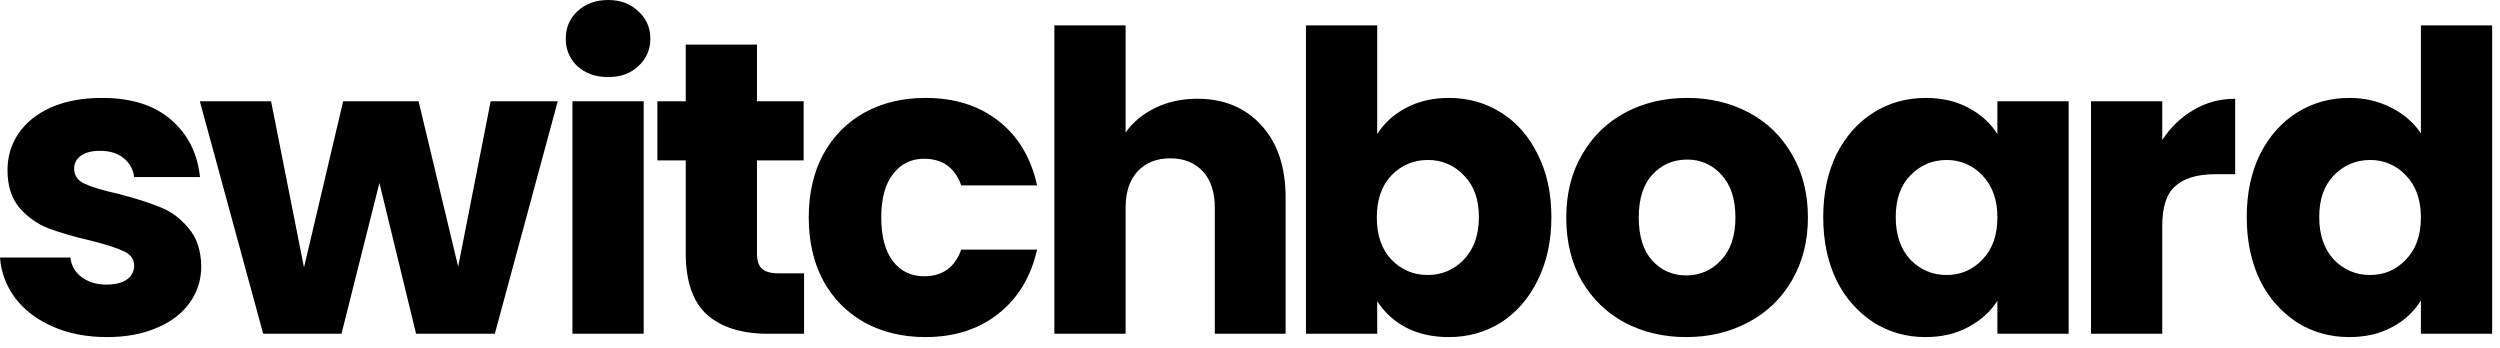
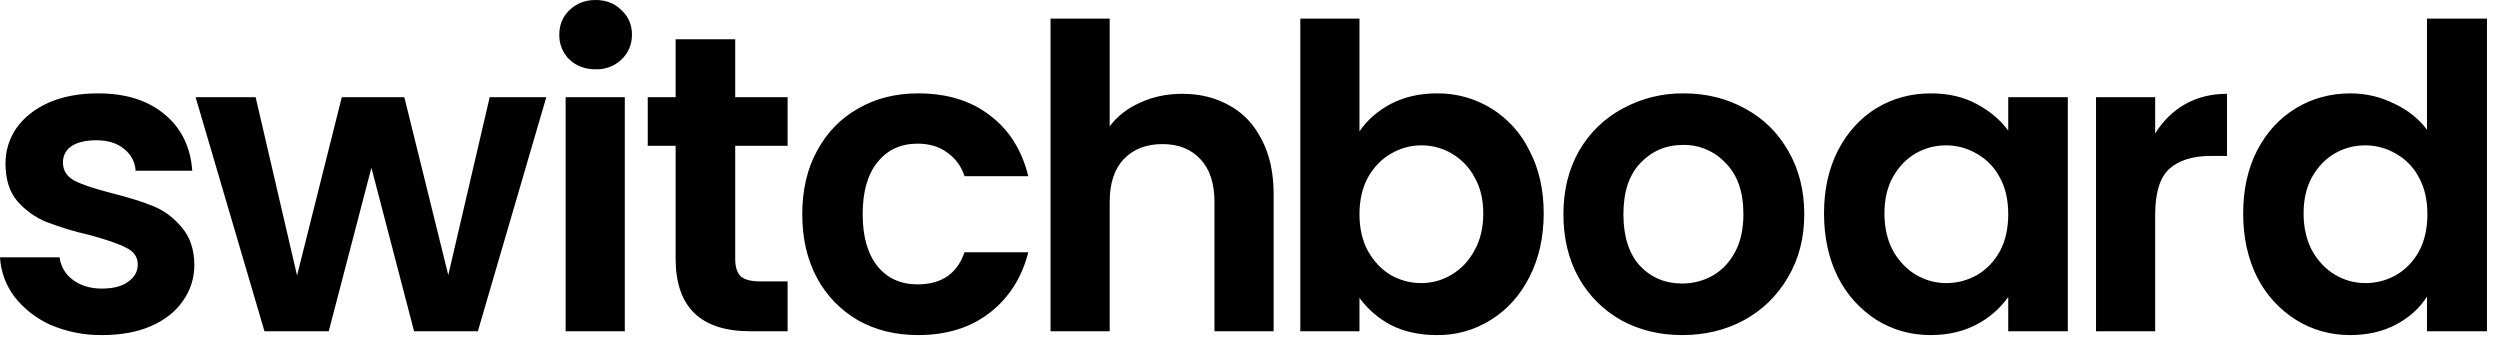
- <svg xmlns="http://www.w3.org/2000/svg" width="72" height="10" fill="none" viewBox="0 0 72 10">
-   <path fill="currentColor" d="M3.084 9.708q-.876 0-1.56-.3t-1.08-.816A2.2 2.2 0 0 1 0 7.416h2.028a.78.78 0 0 0 .324.564q.288.216.708.216.384 0 .588-.144a.47.47 0 0 0 .216-.396q0-.288-.3-.42-.3-.144-.972-.312a10 10 0 0 1-1.2-.348 2.15 2.15 0 0 1-.828-.588Q.216 5.58.216 4.896q0-.576.312-1.044.324-.48.936-.756.624-.276 1.476-.276 1.26 0 1.98.624.732.624.84 1.656H3.864a.8.8 0 0 0-.312-.552q-.252-.204-.672-.204-.36 0-.552.144a.43.43 0 0 0-.192.372q0 .288.3.432.312.144.96.288.744.192 1.212.384.468.18.816.6.36.408.372 1.104 0 .588-.336 1.056-.324.456-.948.72-.612.264-1.428.264M16.063 2.916l-1.812 6.696h-2.268l-1.056-4.344-1.092 4.344H7.58L5.755 2.916h2.052l.948 4.788 1.128-4.788h2.172l1.14 4.764.936-4.764zM17.518 2.22q-.54 0-.888-.312a1.06 1.06 0 0 1-.336-.792q0-.48.336-.792.348-.324.888-.324.528 0 .864.324.348.312.348.792 0 .468-.348.792-.336.312-.864.312m1.02.696v6.696h-2.052V2.916zM23.157 7.872v1.74h-1.044q-1.116 0-1.74-.54-.624-.552-.624-1.788V4.62h-.816V2.916h.816V1.284h2.052v1.632h1.344V4.62h-1.344v2.688q0 .3.144.432t.48.132zM23.292 6.264q0-1.044.42-1.824.432-.78 1.188-1.2.768-.42 1.752-.42 1.26 0 2.1.66.852.66 1.116 1.86h-2.184q-.276-.768-1.068-.768-.564 0-.9.444-.336.432-.336 1.248t.336 1.26q.336.432.9.432.792 0 1.068-.768h2.184q-.264 1.176-1.116 1.848t-2.1.672q-.984 0-1.752-.42-.756-.42-1.188-1.2-.42-.78-.42-1.824M34.482 2.844q1.152 0 1.848.768.696.756.696 2.088v3.912h-2.04V5.976q0-.672-.348-1.044t-.936-.372-.936.372-.348 1.044v3.636h-2.052V.732h2.052v3.084q.312-.444.852-.708t1.212-.264M39.664 3.864q.288-.468.828-.756t1.236-.288q.828 0 1.5.42t1.056 1.2q.396.78.396 1.812t-.396 1.824q-.384.78-1.056 1.212-.672.42-1.5.42-.708 0-1.236-.276a2.2 2.2 0 0 1-.828-.756v.936h-2.052V.732h2.052zm2.928 2.388q0-.768-.432-1.2a1.38 1.38 0 0 0-1.044-.444q-.612 0-1.044.444-.42.444-.42 1.212t.42 1.212q.432.444 1.044.444t1.044-.444q.432-.456.432-1.224M48.564 9.708q-.984 0-1.776-.42-.78-.42-1.236-1.2-.444-.78-.444-1.824 0-1.032.456-1.812.456-.792 1.248-1.212t1.776-.42 1.776.42 1.248 1.212q.456.78.456 1.812T51.6 8.088q-.456.78-1.26 1.2-.792.42-1.776.42m0-1.776q.588 0 .996-.432.42-.432.42-1.236t-.408-1.236a1.28 1.28 0 0 0-.984-.432q-.6 0-.996.432-.396.42-.396 1.236 0 .804.384 1.236.396.432.984.432M52.509 6.252q0-1.032.384-1.812.396-.78 1.068-1.2t1.5-.42q.708 0 1.236.288.54.288.828.756v-.948h2.052v6.696h-2.052v-.948q-.3.468-.84.756-.528.288-1.236.288-.816 0-1.488-.42a3.04 3.04 0 0 1-1.068-1.212q-.384-.792-.384-1.824m5.016.012q0-.768-.432-1.212a1.37 1.37 0 0 0-1.032-.444q-.612 0-1.044.444-.42.432-.42 1.2t.42 1.224q.432.444 1.044.444t1.032-.444q.432-.444.432-1.212M62.273 4.032q.36-.552.9-.864.54-.324 1.2-.324v2.172h-.564q-.768 0-1.152.336-.384.324-.384 1.152v3.108h-2.052V2.916h2.052zM64.706 6.252q0-1.032.384-1.812.396-.78 1.068-1.2t1.5-.42q.66 0 1.2.276.552.276.864.744V.732h2.052v8.88h-2.052v-.96a2.1 2.1 0 0 1-.828.768q-.528.288-1.236.288-.828 0-1.5-.42a3.04 3.04 0 0 1-1.068-1.212q-.384-.792-.384-1.824m5.016.012q0-.768-.432-1.212a1.37 1.37 0 0 0-1.032-.444q-.612 0-1.044.444-.42.432-.42 1.2t.42 1.224q.432.444 1.044.444t1.032-.444q.432-.444.432-1.212" />
+ <svg xmlns="http://www.w3.org/2000/svg" width="71" height="10" fill="none" viewBox="0 0 71 10">
+   <path fill="currentColor" d="M2.904 9.516a3.6 3.6 0 0 1-1.464-.288 2.7 2.7 0 0 1-1.032-.804A2.05 2.05 0 0 1 0 7.308h1.692a.93.93 0 0 0 .372.636q.336.252.828.252.48 0 .744-.192.276-.192.276-.492 0-.324-.336-.48-.324-.168-1.044-.36A9 9 0 0 1 1.308 6.3a2.2 2.2 0 0 1-.816-.588Q.156 5.316.156 4.644q0-.552.312-1.008.324-.456.912-.72.6-.264 1.404-.264 1.188 0 1.896.6.708.588.78 1.596H3.852a.84.84 0 0 0-.336-.624q-.288-.24-.78-.24-.456 0-.708.168a.54.54 0 0 0-.24.468q0 .336.336.516.336.168 1.044.348.72.18 1.188.372t.804.6q.348.396.36 1.056 0 .576-.324 1.032-.312.456-.912.72-.588.252-1.38.252M15.515 2.76l-1.944 6.648H11.76l-1.212-4.644-1.212 4.644H7.511L5.555 2.76H7.26l1.176 5.064L9.707 2.76h1.776l1.248 5.052 1.176-5.052zM16.916 1.968q-.444 0-.744-.276a.96.96 0 0 1-.288-.708q0-.42.288-.696.3-.288.744-.288t.732.288q.3.276.3.696t-.3.708a1.01 1.01 0 0 1-.732.276m.828.792v6.648h-1.68V2.76zM20.88 4.14v3.216q0 .336.156.492.168.144.552.144h.78v1.416h-1.056q-2.124 0-2.124-2.064V4.14h-.792V2.76h.792V1.116h1.692V2.76h1.488v1.38zM22.784 6.084q0-1.032.42-1.8.42-.78 1.164-1.2.744-.432 1.704-.432 1.236 0 2.04.624.816.612 1.092 1.728h-1.812a1.28 1.28 0 0 0-.492-.672q-.336-.252-.84-.252-.72 0-1.14.528-.42.516-.42 1.476 0 .948.42 1.476.42.516 1.14.516 1.02 0 1.332-.912h1.812q-.276 1.08-1.092 1.716t-2.04.636q-.96 0-1.704-.42a3.05 3.05 0 0 1-1.164-1.2q-.42-.78-.42-1.812M33.579 2.664q.756 0 1.344.336.588.324.912.972.336.636.336 1.536v3.9h-1.68V5.736q0-.792-.396-1.212-.396-.432-1.08-.432-.696 0-1.104.432-.396.42-.396 1.212v3.672h-1.68V.528h1.68v3.06q.324-.432.864-.672.54-.252 1.2-.252M38.609 3.732q.324-.48.888-.78.576-.3 1.308-.3a2.88 2.88 0 0 1 2.628 1.62q.408.768.408 1.788t-.408 1.812q-.396.78-1.092 1.212a2.8 2.8 0 0 1-1.536.432q-.744 0-1.308-.288a2.6 2.6 0 0 1-.888-.768v.948h-1.68V.528h1.68zm3.516 2.328q0-.6-.252-1.032a1.701 1.701 0 0 0-1.512-.9q-.456 0-.864.24-.396.228-.648.672-.24.444-.24 1.044t.24 1.044q.252.444.648.684.408.228.864.228.468 0 .864-.24.408-.24.648-.684.252-.444.252-1.056M47.773 9.516q-.96 0-1.728-.42a3.15 3.15 0 0 1-1.212-1.212q-.432-.78-.432-1.8t.444-1.8q.456-.78 1.236-1.2a3.53 3.53 0 0 1 1.74-.432q.96 0 1.74.432.78.42 1.224 1.2.456.78.456 1.8t-.468 1.8q-.456.78-1.248 1.212-.78.42-1.752.42m0-1.464q.456 0 .852-.216.408-.228.648-.672t.24-1.08q0-.948-.504-1.452a1.6 1.6 0 0 0-1.212-.516q-.72 0-1.212.516-.48.504-.48 1.452t.468 1.464q.48.504 1.2.504M51.802 6.06q0-1.008.396-1.788.408-.78 1.092-1.2.696-.42 1.548-.42.744 0 1.296.3.564.3.9.756V2.76h1.692v6.648h-1.692v-.972a2.54 2.54 0 0 1-.9.78q-.564.3-1.308.3-.84 0-1.536-.432a3.1 3.1 0 0 1-1.092-1.212q-.396-.792-.396-1.812m5.232.024q0-.612-.24-1.044a1.64 1.64 0 0 0-.648-.672 1.7 1.7 0 0 0-.876-.24q-.468 0-.864.228t-.648.672q-.24.432-.24 1.032t.24 1.056q.252.444.648.684.408.24.864.24.468 0 .876-.228.408-.24.648-.672.24-.444.24-1.056M61.207 3.792q.324-.528.84-.828.528-.3 1.2-.3v1.764h-.444q-.792 0-1.2.372-.396.372-.396 1.296v3.312h-1.68V2.76h1.68zM63.706 6.06q0-1.008.396-1.788.408-.78 1.104-1.2t1.548-.42q.648 0 1.236.288.588.276.936.744V.528h1.704v8.88h-1.704v-.984q-.312.492-.876.792t-1.308.3q-.84 0-1.536-.432a3.06 3.06 0 0 1-1.104-1.212q-.396-.792-.396-1.812m5.232.024q0-.612-.24-1.044a1.64 1.64 0 0 0-.648-.672 1.7 1.7 0 0 0-.876-.24q-.468 0-.864.228t-.648.672q-.24.432-.24 1.032t.24 1.056q.252.444.648.684.408.24.864.24.468 0 .876-.228.408-.24.648-.672.24-.444.24-1.056" />
</svg>
